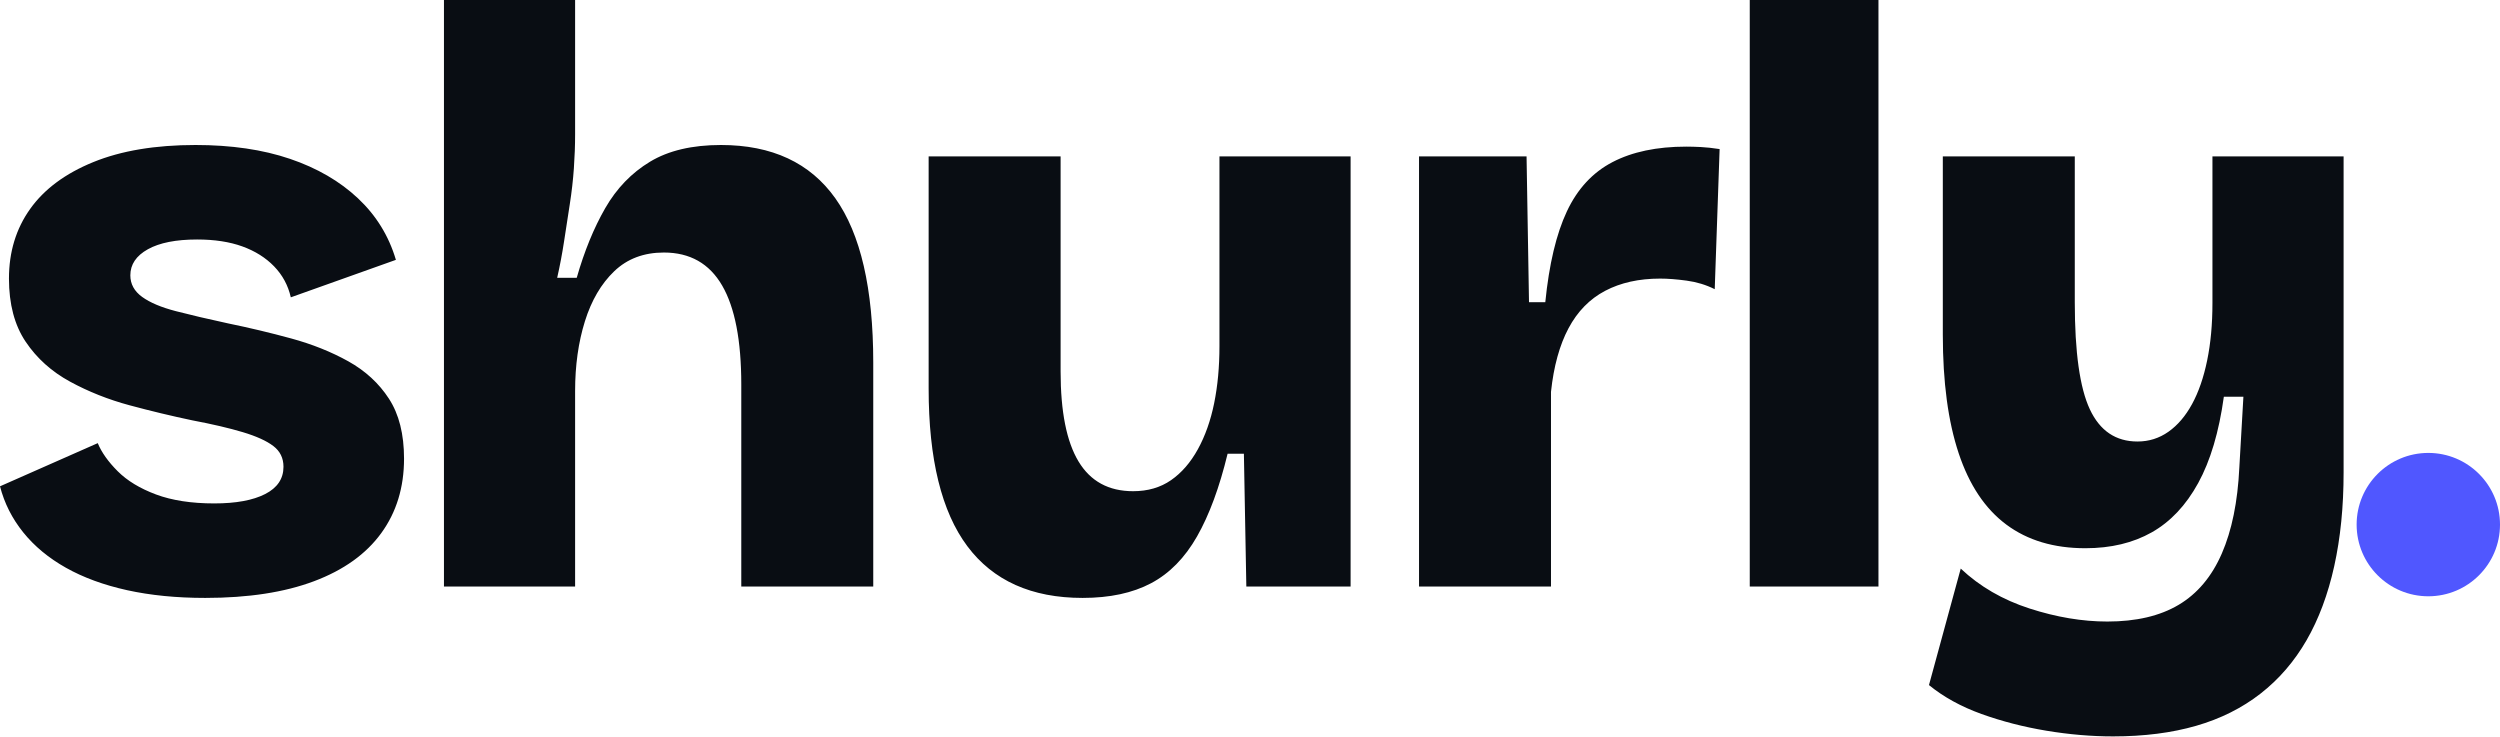
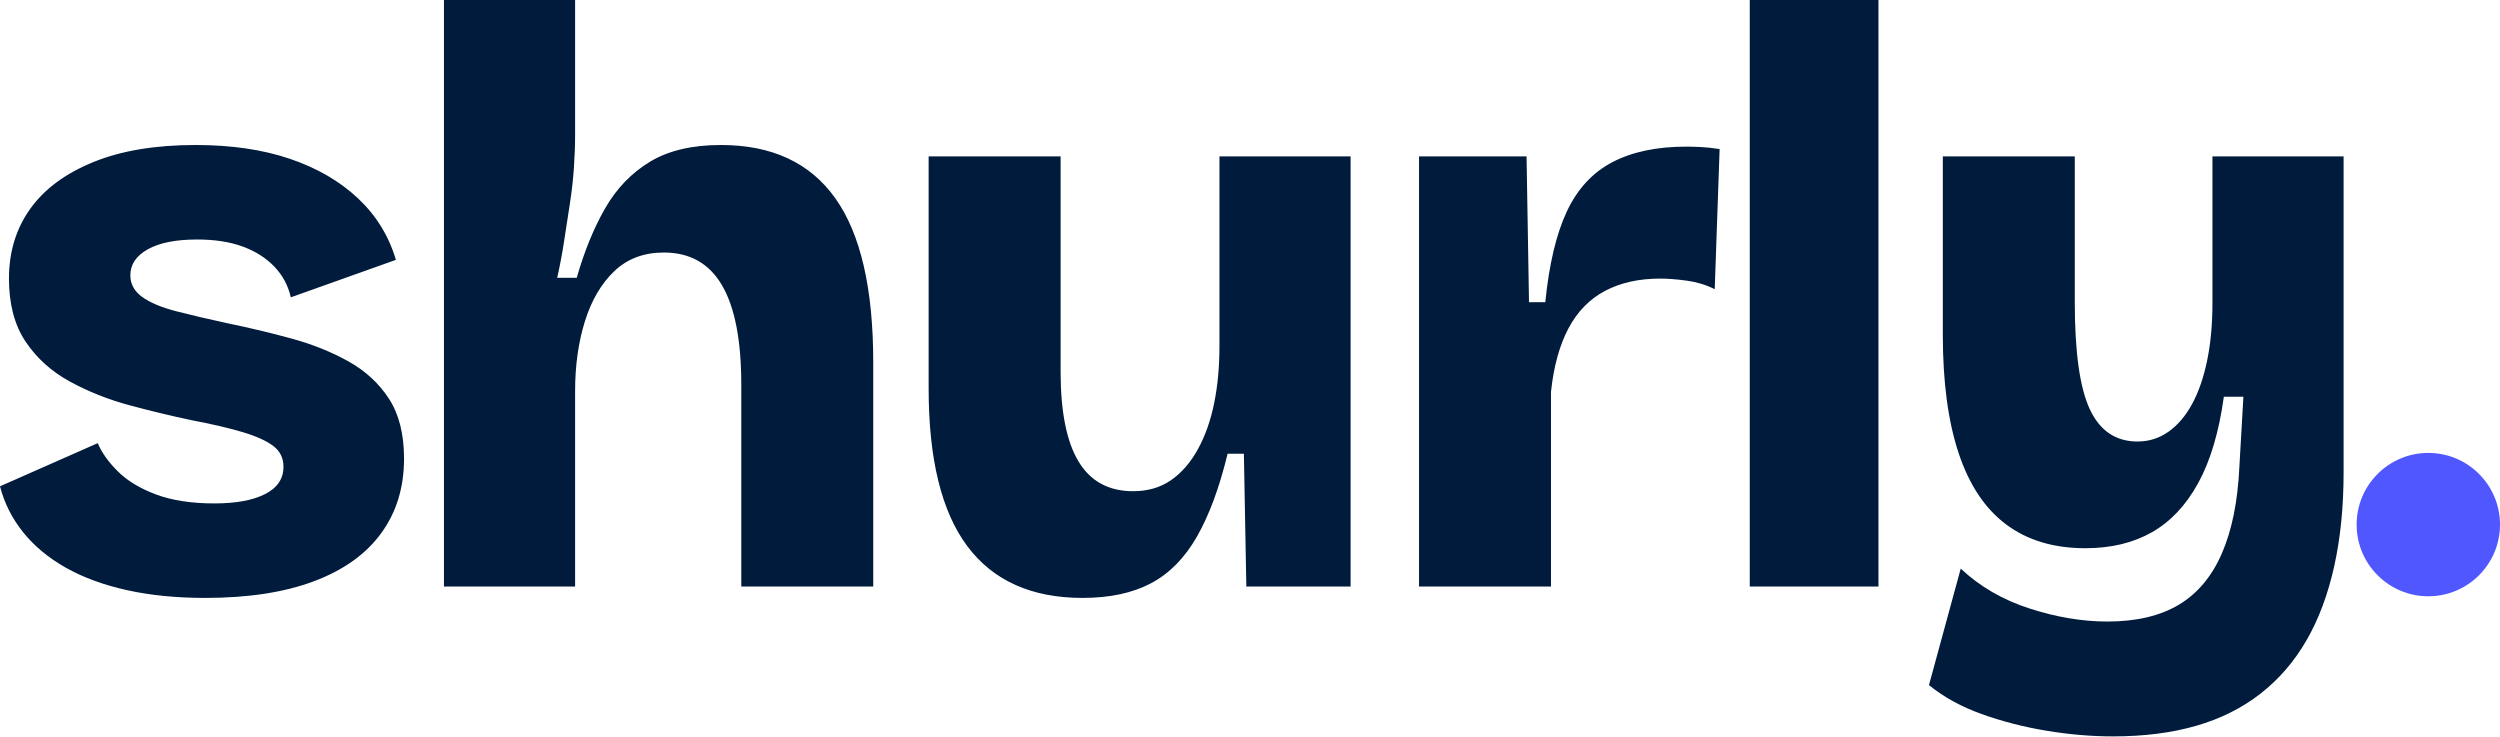
<svg xmlns="http://www.w3.org/2000/svg" viewBox="26.0 -720.0 3069.0 904.0" role="img" aria-label="Shurly">
-   <path fill="#090d13" d="M278 14Q225 14 182 4.50Q139-5 107-23Q75-41 54.50-66.50Q34-92 26-123L146-176Q153-159 170.50-141.50Q188-124 217.50-113Q247-102 289-102Q329-102 351.50-113.50Q374-125 374-147Q374-163 361.50-172.50Q349-182 324-189.50Q299-197 262-204Q224-212 185-222.50Q146-233 112-251.50Q78-270 57.50-300.50Q37-331 37-378Q37-427 63-463.50Q89-500 140.50-521Q192-542 266-542Q332-542 382-525Q432-508 465.50-476.50Q499-445 512-401L383-355Q378-377 362.50-393Q347-409 323.50-417.50Q300-426 268-426Q229-426 207.50-414Q186-402 186-382Q186-366 200.50-355.50Q215-345 242-338Q269-331 306-323Q345-315 383.50-304.50Q422-294 453.50-276.50Q485-259 503.50-230.50Q522-202 522-157Q522-104 494-65.50Q466-27 411.50-6.50Q357 14 278 14M732 0L571 0L571-720L732-720L732-555Q732-535 730.50-513.50Q729-492 725.50-469.50Q722-447 718.50-424Q715-401 710-379L734-379Q748-428 769-464.50Q790-501 824-521.50Q858-542 911-542Q1005-542 1051.50-476.50Q1098-411 1098-275L1098 0L936 0L936-248Q936-329 912.50-369.50Q889-410 841-410Q804-410 780-387Q756-364 744-325.50Q732-287 732-240M1355 14Q1261 14 1213.50-49.50Q1166-113 1166-243L1166-528L1328-528L1328-264Q1328-190 1350-153.50Q1372-117 1417-117Q1444-117 1463.50-130.50Q1483-144 1496.50-168.50Q1510-193 1516.50-225Q1523-257 1523-295L1523-528L1684-528L1684 0L1556 0L1553-163L1533-163Q1518-101 1495.50-61.50Q1473-22 1439-4Q1405 14 1355 14M1930 0L1768 0L1768-528L1900-528L1903-349L1923-349Q1930-419 1949.50-460.50Q1969-502 2005.50-521Q2042-540 2096-540Q2104-540 2114-539.50Q2124-539 2137-537L2131-365Q2115-373 2096.50-375.50Q2078-378 2064-378Q2025-378 1996.50-363Q1968-348 1951.50-317Q1935-286 1930-239M2332 0L2174 0L2174-720L2332-720M2620 184Q2580 184 2538 177Q2496 170 2458.50 156.50Q2421 143 2394 121L2433-22Q2468 11 2517.50 27Q2567 43 2613 43Q2666 43 2700.50 22.50Q2735 2 2753.50-40.50Q2772-83 2775-146L2780-233L2756-233Q2747-168 2724.50-127Q2702-86 2667.50-66.50Q2633-47 2586-47Q2528-47 2489-76Q2450-105 2430.50-163.50Q2411-222 2411-309L2411-528L2573-528L2573-349Q2573-257 2591.50-217.50Q2610-178 2650-178Q2671-178 2688-190Q2705-202 2717-224Q2729-246 2735.50-277.50Q2742-309 2742-348L2742-528L2903-528L2903-140Q2903-77 2891.50-25Q2880 27 2857.50 66Q2835 105 2801 131.50Q2767 158 2722 171Q2677 184 2620 184" />
+   <path fill="#001b3c" d="M278 14Q225 14 182 4.50Q139-5 107-23Q75-41 54.50-66.50Q34-92 26-123L146-176Q153-159 170.50-141.50Q188-124 217.50-113Q247-102 289-102Q329-102 351.50-113.50Q374-125 374-147Q374-163 361.50-172.50Q349-182 324-189.50Q299-197 262-204Q224-212 185-222.50Q146-233 112-251.50Q78-270 57.50-300.50Q37-331 37-378Q37-427 63-463.50Q89-500 140.50-521Q192-542 266-542Q332-542 382-525Q432-508 465.50-476.50Q499-445 512-401L383-355Q378-377 362.50-393Q347-409 323.50-417.50Q300-426 268-426Q229-426 207.50-414Q186-402 186-382Q186-366 200.50-355.50Q215-345 242-338Q269-331 306-323Q345-315 383.50-304.50Q422-294 453.50-276.50Q485-259 503.50-230.50Q522-202 522-157Q522-104 494-65.50Q466-27 411.50-6.50Q357 14 278 14M732 0L571 0L571-720L732-720L732-555Q732-535 730.50-513.50Q729-492 725.50-469.50Q722-447 718.50-424Q715-401 710-379L734-379Q748-428 769-464.50Q790-501 824-521.50Q858-542 911-542Q1005-542 1051.50-476.50Q1098-411 1098-275L1098 0L936 0L936-248Q936-329 912.50-369.50Q889-410 841-410Q804-410 780-387Q756-364 744-325.50Q732-287 732-240M1355 14Q1261 14 1213.50-49.50Q1166-113 1166-243L1166-528L1328-528L1328-264Q1328-190 1350-153.50Q1372-117 1417-117Q1444-117 1463.50-130.50Q1483-144 1496.50-168.50Q1510-193 1516.50-225Q1523-257 1523-295L1523-528L1684-528L1684 0L1556 0L1553-163L1533-163Q1518-101 1495.50-61.50Q1473-22 1439-4Q1405 14 1355 14M1930 0L1768 0L1768-528L1900-528L1903-349L1923-349Q1930-419 1949.50-460.50Q1969-502 2005.50-521Q2042-540 2096-540Q2104-540 2114-539.50Q2124-539 2137-537L2131-365Q2115-373 2096.50-375.50Q2078-378 2064-378Q2025-378 1996.50-363Q1968-348 1951.50-317Q1935-286 1930-239M2332 0L2174 0L2174-720L2332-720M2620 184Q2580 184 2538 177Q2496 170 2458.50 156.50Q2421 143 2394 121L2433-22Q2468 11 2517.50 27Q2567 43 2613 43Q2666 43 2700.50 22.50Q2735 2 2753.50-40.50Q2772-83 2775-146L2780-233L2756-233Q2747-168 2724.50-127Q2702-86 2667.50-66.50Q2633-47 2586-47Q2528-47 2489-76Q2450-105 2430.50-163.50Q2411-222 2411-309L2411-528L2573-528L2573-349Q2573-257 2591.50-217.50Q2610-178 2650-178Q2671-178 2688-190Q2705-202 2717-224Q2729-246 2735.50-277.50Q2742-309 2742-348L2742-528L2903-528L2903-140Q2903-77 2891.50-25Q2880 27 2857.50 66Q2835 105 2801 131.50Q2767 158 2722 171Q2677 184 2620 184" />
  <circle fill="#5057ff" cx="3007.0" cy="-76.0" r="88" />
</svg>
